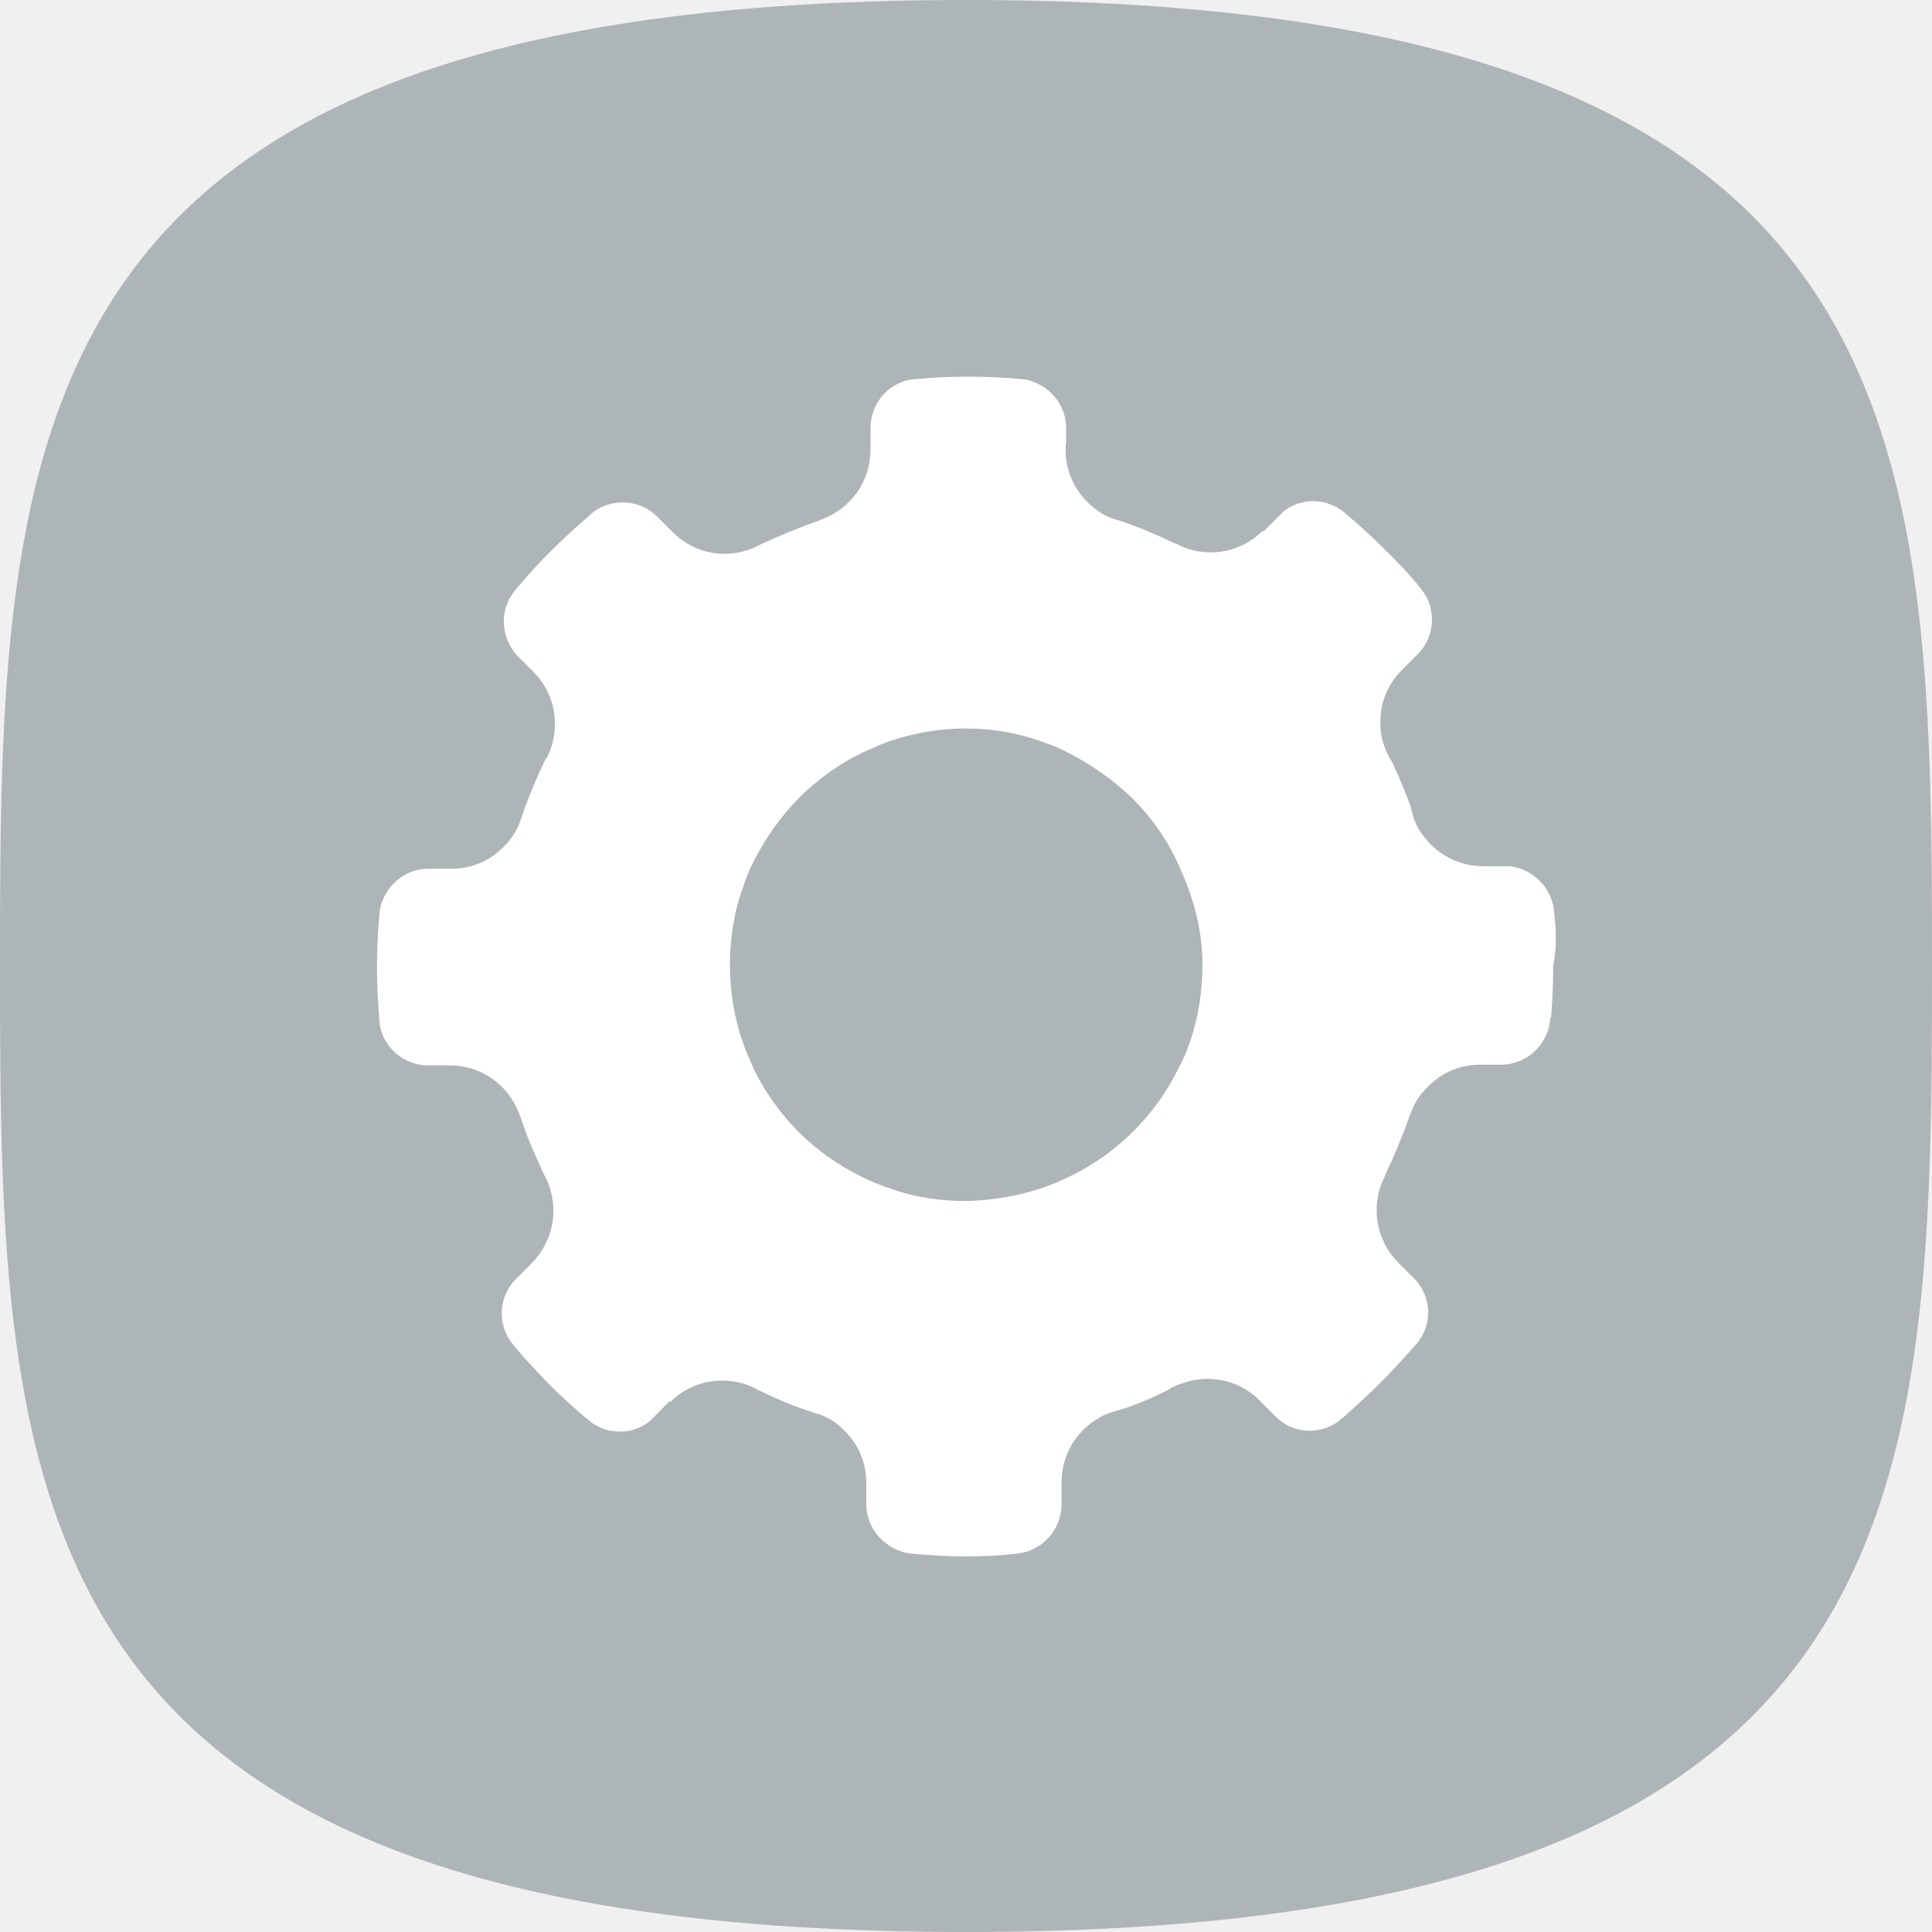
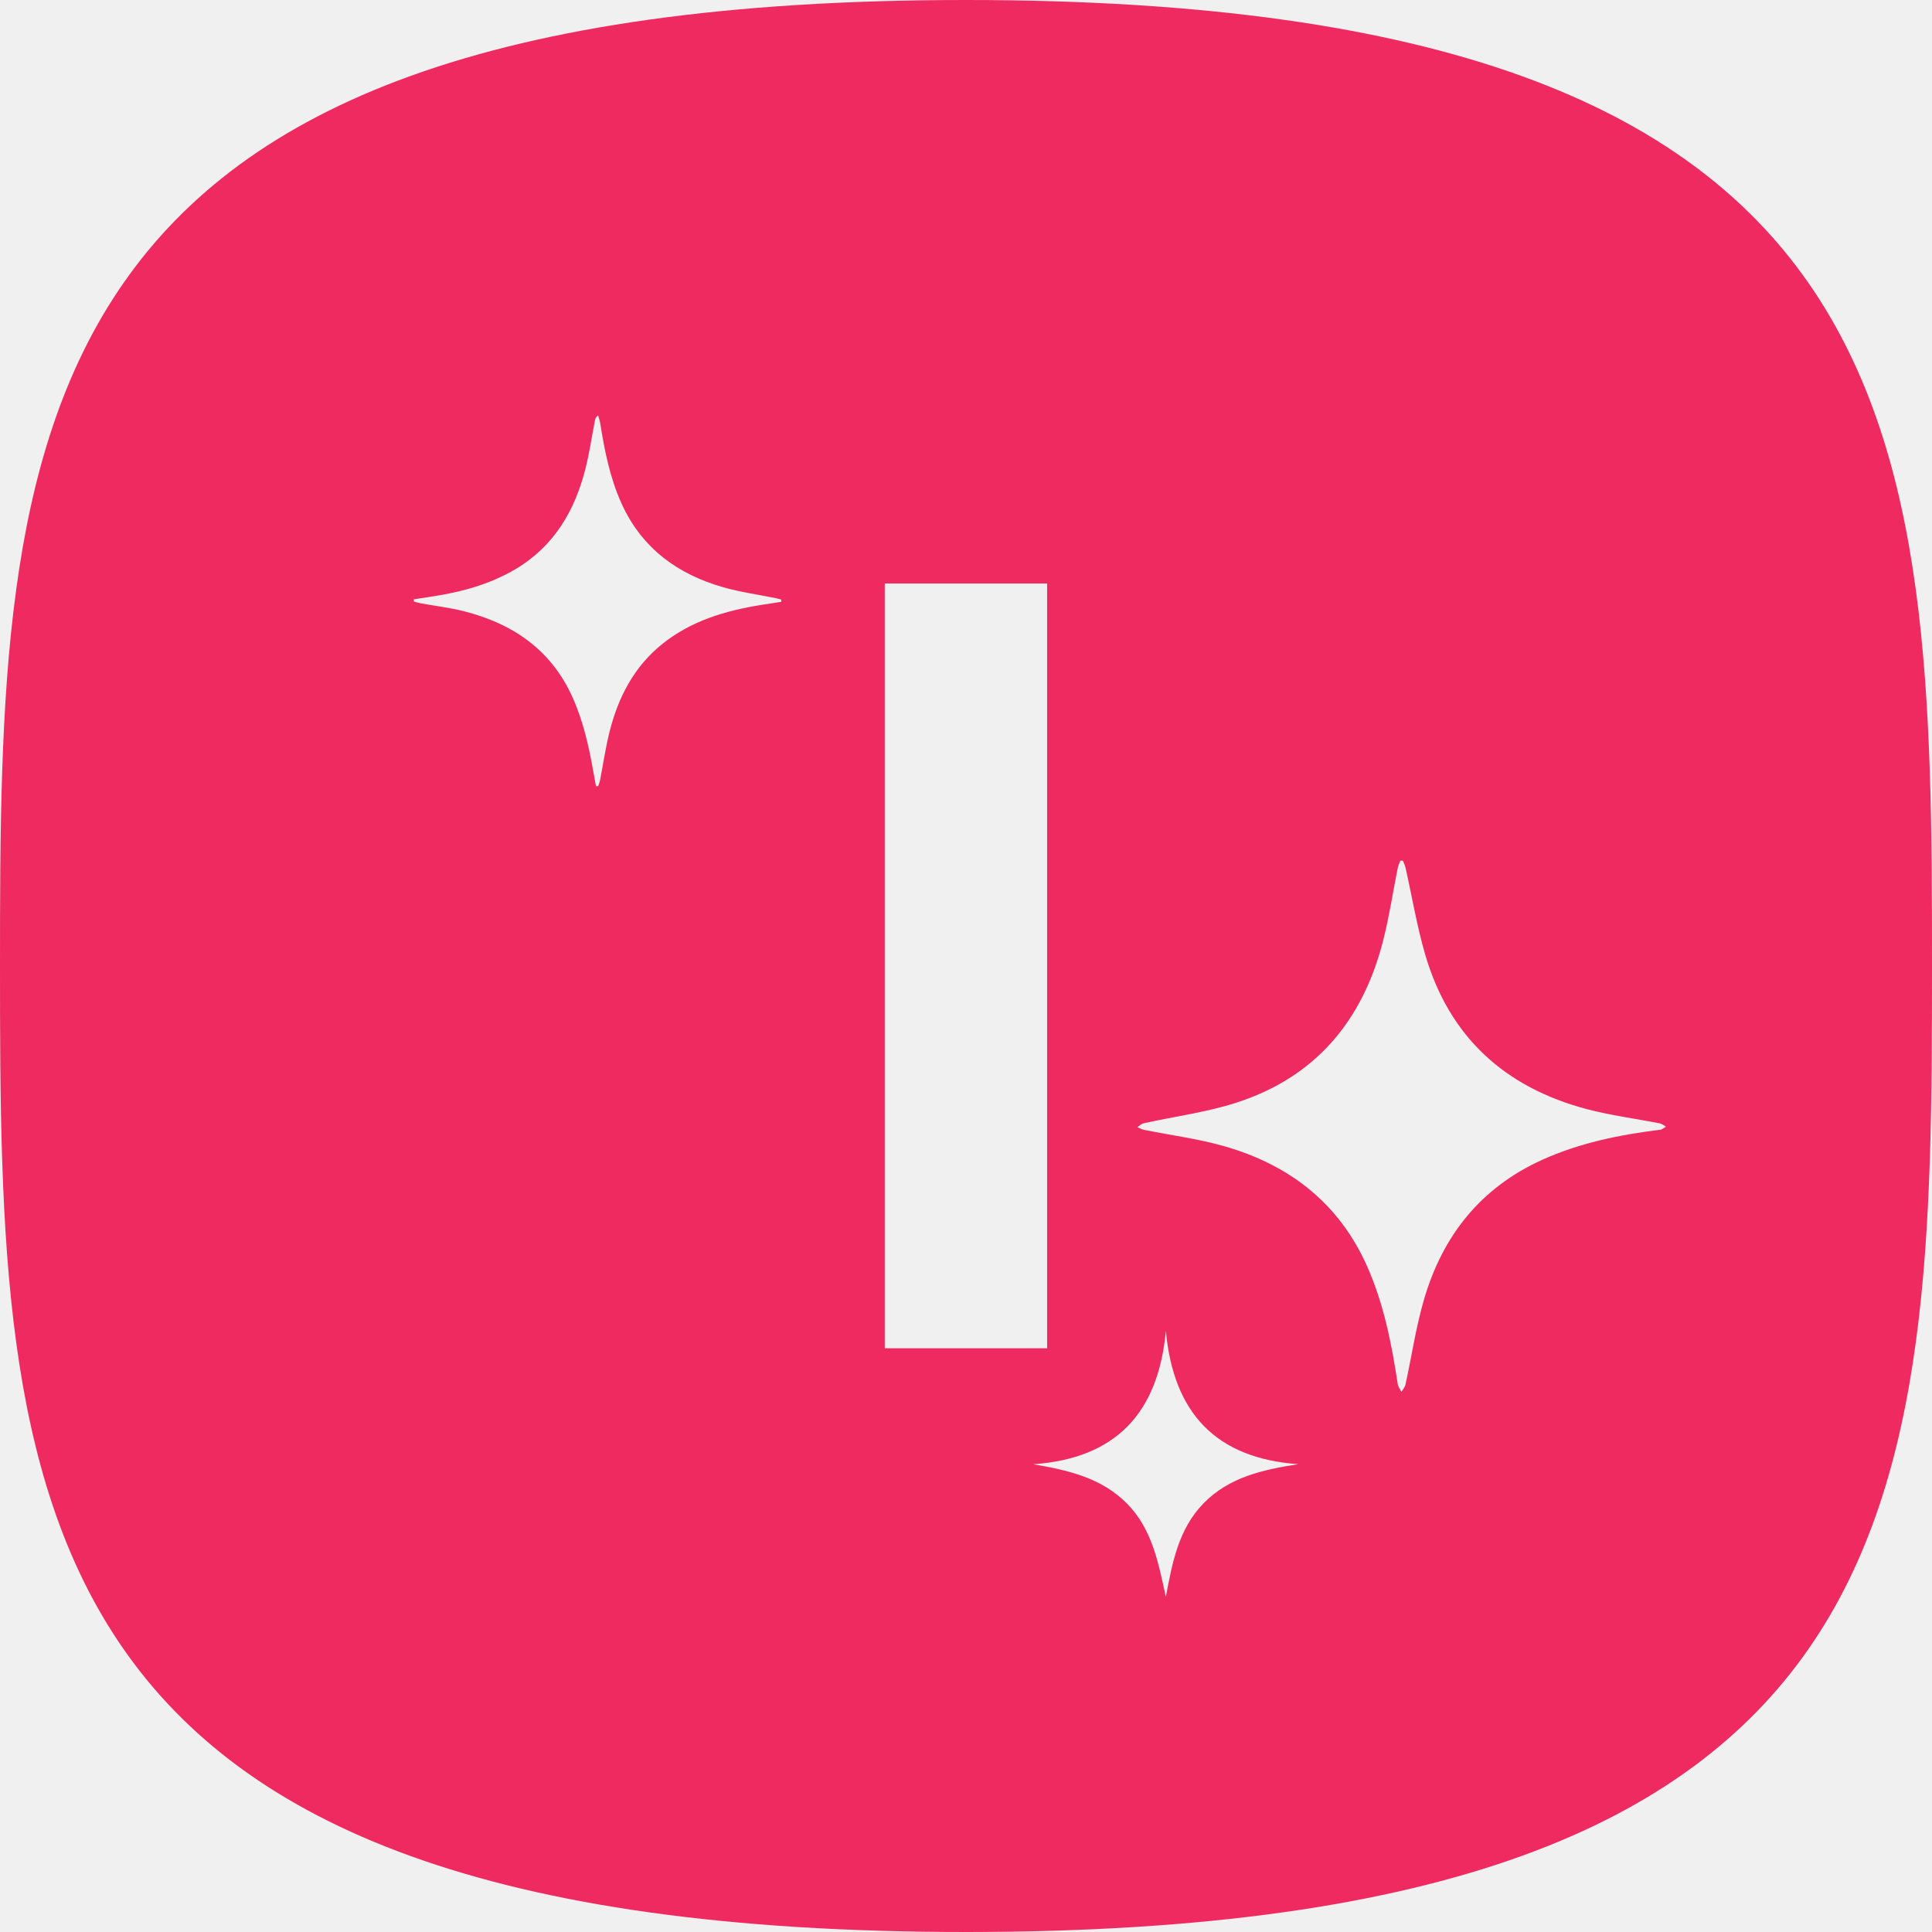
- <svg xmlns="http://www.w3.org/2000/svg" version="1.1" id="Layer_1" x="0px" y="0px" width="544.2px" height="544.2px" viewBox="0 0 544.2 544.2" style="enable-background:new 0 0 544.2 544.2;" xml:space="preserve">
-   <path style="fill:#AEB5B7;" d="M272.1,0C2.1,0,0,121.8,0,272.1s2.1,272.1,272.1,272.1s272.1-121.8,272.1-272.1S542.1,0,272.1,0z" />
-   <g>
-     <path style="fill:#FFFFFF;" d="M437.7,256.3L437.7,256.3c-0.8-6.5-6.1-11.6-12.5-12.3h-7.4c-8.2,0-15.2-4.7-18.8-11.6         c-0.8-1.7-1.3-3.6-1.7-5.3c-1.5-4.4-3.4-8.5-5.1-12.3c-0.9-1.3-1.7-3-2.3-4.7c-0.8-2.1-1.1-4.6-1.1-6.8c0-5.7,2.3-10.8,6.1-14.6         l4.2-4.2c0,0,0.2,0,0.2-0.2c0,0,0-0.2,0.2-0.2c4.9-5.1,5.1-12.9,0.8-18.2c-3.2-4-6.6-7.6-10.3-11.2c-3.8-3.8-7.4-7-11.4-10.4         c-4.9-4-11.8-4.2-16.9-0.4l-3,3l-2.8,2.8l-0.2-0.2c-6.1,6.1-15,7.6-22.4,4.6c-0.9-0.4-1.9-0.9-3-1.3c-4.7-2.3-9.7-4.4-14.8-6.1         c-0.9-0.2-1.7-0.6-2.5-0.8c-2.5-0.9-4.7-2.5-6.8-4.6c-3.4-3.4-5.3-7.6-5.9-12c-0.2-1.7-0.2-3.6,0-5.1v-3.6         c0-6.8-4.9-12.3-11.4-13.7c-0.8,0-1.5-0.2-2.3-0.2c-9.2-0.8-18.5-0.8-27.7,0c-0.8,0-1.5,0.2-2.3,0.2c-6.5,1.1-11.4,6.8-11.4,13.7         v6.1c0,8.9-5.5,16.5-13.7,19.6c-0.6,0.2-0.9,0.4-1.5,0.6c-5.5,1.9-10.8,4.2-16.1,6.6l-1.1,0.6c-2.5,1.1-5.5,1.9-8.7,1.9         c-5.7,0-10.8-2.3-14.6-6.1l-4.4-4.4c-4.7-4.7-12.2-5.3-17.7-1.5c-0.6,0.6-1.1,0.9-1.7,1.5c-3.6,3-6.8,6.1-10.3,9.5         s-6.3,6.6-9.5,10.3c-0.6,0.6-0.9,1.1-1.5,1.9c-3.8,5.3-3.2,12.7,1.5,17.7l4.4,4.4c6.3,6.3,7.6,15.6,4.2,23.2         c-0.2,0.4-0.4,0.9-0.8,1.3c-2.5,5.1-4.7,10.4-6.6,15.9l-0.6,1.7c-0.9,2.5-2.5,5.1-4.7,7.2c-4.2,4.2-9.3,6.1-14.6,6.1h-6.5         c-6.8,0-12.3,4.9-13.7,11.4c0,0.8-0.2,1.5-0.2,2.3c-0.4,4.6-0.6,9.3-0.6,13.9v0.4c0,4.6,0.2,9.1,0.6,13.7c0,0.8,0.2,1.5,0.2,2.3         c1.1,6.5,6.8,11.4,13.7,11.4h6.1c8.9,0,16.3,5.5,19.4,13.5c0.2,0.6,0.4,0.9,0.6,1.5c1.7,5.5,4.2,10.8,6.6,16.1l0.6,1.1         c1.1,2.5,1.9,5.5,1.9,8.7c0,5.7-2.3,10.8-6.1,14.8l-4.2,4.2c0,0-0.2,0-0.2,0.2l-0.2,0.2c-4.6,4.7-5.1,12-1.5,17.3         c0.6,0.8,1.1,1.3,1.7,2.1c3,3.6,6.1,6.8,9.3,10.1s6.6,6.3,10.1,9.3c0.8,0.6,1.3,1.1,2.1,1.7c4.7,3.2,11.2,3.2,15.9-0.4l3-3l2.8-2.8         l0.2,0.2c6.3-6.3,15.6-7.6,23.2-4.2l1.1,0.6c5.1,2.5,10.6,4.9,16.1,6.6c0.4,0.2,0.9,0.4,1.3,0.4c2.8,0.9,5.3,2.5,7.4,4.7         c4.2,4.2,6.1,9.3,6.1,14.6v6.1c0,7,5.5,12.9,12.3,13.9c5.1,0.4,10.1,0.8,15.2,0.8s10.3-0.2,15.2-0.8c6.8-0.8,12.3-6.6,12.3-13.9         v-6.1c0-8.4,4.9-15.6,12-19c1.3-0.6,3-1.1,4.6-1.5c4.6-1.5,9.1-3.4,13.3-5.5c1.1-0.8,2.5-1.5,4-1.9c2.1-0.8,4.7-1.3,7.2-1.3         c5.3,0,10.1,1.9,13.9,5.3l1.7,1.7l3.6,3.6c4.9,4.9,12.3,5.3,17.8,1.3c0.4-0.4,0.9-0.8,1.3-1.1c3.6-3.2,7-6.3,10.4-9.7         s6.5-6.8,9.7-10.4c0.4-0.4,0.8-0.9,1.1-1.3c3.8-5.1,3.6-12.3-0.9-17.3l-0.9-0.9l-4-4c-6.1-6.1-7.6-15.4-4.4-22.8         c0.4-0.8,0.6-1.3,0.9-2.1c2.3-4.9,4.6-10.3,6.5-15.6c0.2-0.8,0.4-1.3,0.8-2.1c0.9-2.5,2.5-4.9,4.7-7c4.2-4.2,9.3-6.1,14.6-6.1h5.9         c7.4,0,13.5-5.9,13.9-13.3h0.2c0.4-4.7,0.6-9.7,0.6-14.6C438.6,266.6,438.3,261.5,437.7,256.3z M335.2,293.4         c-0.8,2.5-1.9,5.1-3.2,7.4c-3.2,6.6-7.4,12.5-12.7,17.8c-5.1,5.1-11.2,9.5-17.8,12.7c-2.3,1.1-4.9,2.3-7.6,3.2         c-6.6,2.3-14.1,3.6-21.6,3.8h-0.2c-7.4,0-14.8-1.1-21.5-3.6c-2.8-0.9-5.3-1.9-7.8-3.2c-6.6-3.2-12.5-7.4-17.7-12.5         c-5.1-5.1-9.5-11.2-12.7-17.7c-1.1-2.5-2.3-5.1-3.2-7.8c-2.3-6.6-3.6-14.1-3.6-21.5s1.1-15,3.6-21.8c0.9-2.8,1.9-5.3,3.2-7.8         c3.4-6.6,7.6-12.5,12.7-17.7c5.1-5.1,11.2-9.5,17.8-12.7c2.5-1.1,5.1-2.3,7.6-3.2c6.6-2.3,14.1-3.6,21.5-3.6h0.2         c7.4,0,14.8,1.3,21.6,3.8c2.5,0.9,5.1,1.9,7.4,3.2c6.6,3.4,12.5,7.6,17.8,12.7c5.1,5.1,9.5,11.2,12.5,17.7c1.1,2.5,2.3,4.9,3.2,7.6         c2.5,6.6,4,14.1,4,21.5S337.6,286.5,335.2,293.4z" />
-   </g>
+ <svg xmlns="http://www.w3.org/2000/svg" id="Layer_1" data-name="Layer 1" viewBox="0 0 544.22 544.22">
+   <defs>
+     <style>
+       .cls-1 {
+         fill: #ef2a60;
+       }
+     </style>
+   </defs>
+   <path class="cls-1" d="m272.11,0C2.1,0,0,121.83,0,272.11s2.1,272.11,272.11,272.11,272.11-121.83,272.11-272.11S542.12,0,272.11,0Zm-52.06,169.53c-1.92.3-3.84.58-5.75.89-9.98,1.61-19.5,4.44-27.58,10.85-8.09,6.42-12.55,15.08-15.02,24.86-1.13,4.48-1.78,9.09-2.67,13.63-.11.58-.35,1.13-.53,1.69-.21,0-.42,0-.62,0-.24-1.33-.49-2.67-.73-4-1.26-7.18-2.85-14.26-5.85-20.97-6-13.39-16.78-20.78-30.57-24.29-3.99-1.02-8.12-1.5-12.19-2.24-.66-.12-1.31-.33-1.96-.5,0-.21-.01-.41-.02-.62,1.6-.25,3.21-.51,4.81-.75,8.4-1.25,16.5-3.41,23.87-7.78,10.9-6.48,16.73-16.52,19.72-28.45,1.1-4.42,1.76-8.95,2.63-13.43.09-.46.23-.91.88-1.44.2.73.48,1.45.6,2.2,1.23,7.77,2.74,15.45,6.02,22.68,5.7,12.55,15.75,19.89,28.66,23.57,4.85,1.38,9.9,2.07,14.85,3.08.5.1.99.26,1.48.39,0,.21-.01.41-.02.62Zm29.18,210.26v-215.42h45.73v215.42h-45.73Zm89.81,43.66c-7.1,7.27-8.82,16.79-10.64,26.34-2.1-9.49-3.81-19.05-10.97-26.28-7.17-7.23-16.52-9.37-26.37-11.05,23.31-1.64,35.2-14.48,37.35-37.54,2.14,23.04,14.03,35.87,37.3,37.52-9.99,1.56-19.45,3.63-26.66,11Zm128.54-105.21c-11.42,1.42-22.6,3.69-33.17,8.47-17.38,7.87-28.1,21.46-33.32,39.45-2.26,7.78-3.44,15.87-5.17,23.81-.17.76-.76,1.42-1.15,2.13-.36-.74-.92-1.46-1.04-2.24-1.74-11.35-3.92-22.58-8.63-33.15-7.92-17.8-21.88-28.58-40.23-33.83-7.38-2.12-15.09-3.1-22.65-4.63-.64-.13-1.24-.5-1.85-.76.61-.37,1.18-.95,1.84-1.09,8.58-1.89,17.38-3.04,25.71-5.68,22.65-7.18,36.02-23.26,41.74-45.95,1.68-6.66,2.71-13.49,4.06-20.24.14-.71.48-1.39.72-2.08.25,0,.5,0,.75,0,.26.68.59,1.35.75,2.06,1.84,8.17,3.2,16.47,5.55,24.49,6.79,23.14,22.46,37.35,45.55,43.44,6.72,1.77,13.67,2.66,20.5,4,.62.12,1.16.61,1.74.93-.57.31-1.11.82-1.71.9Z" />
</svg>
